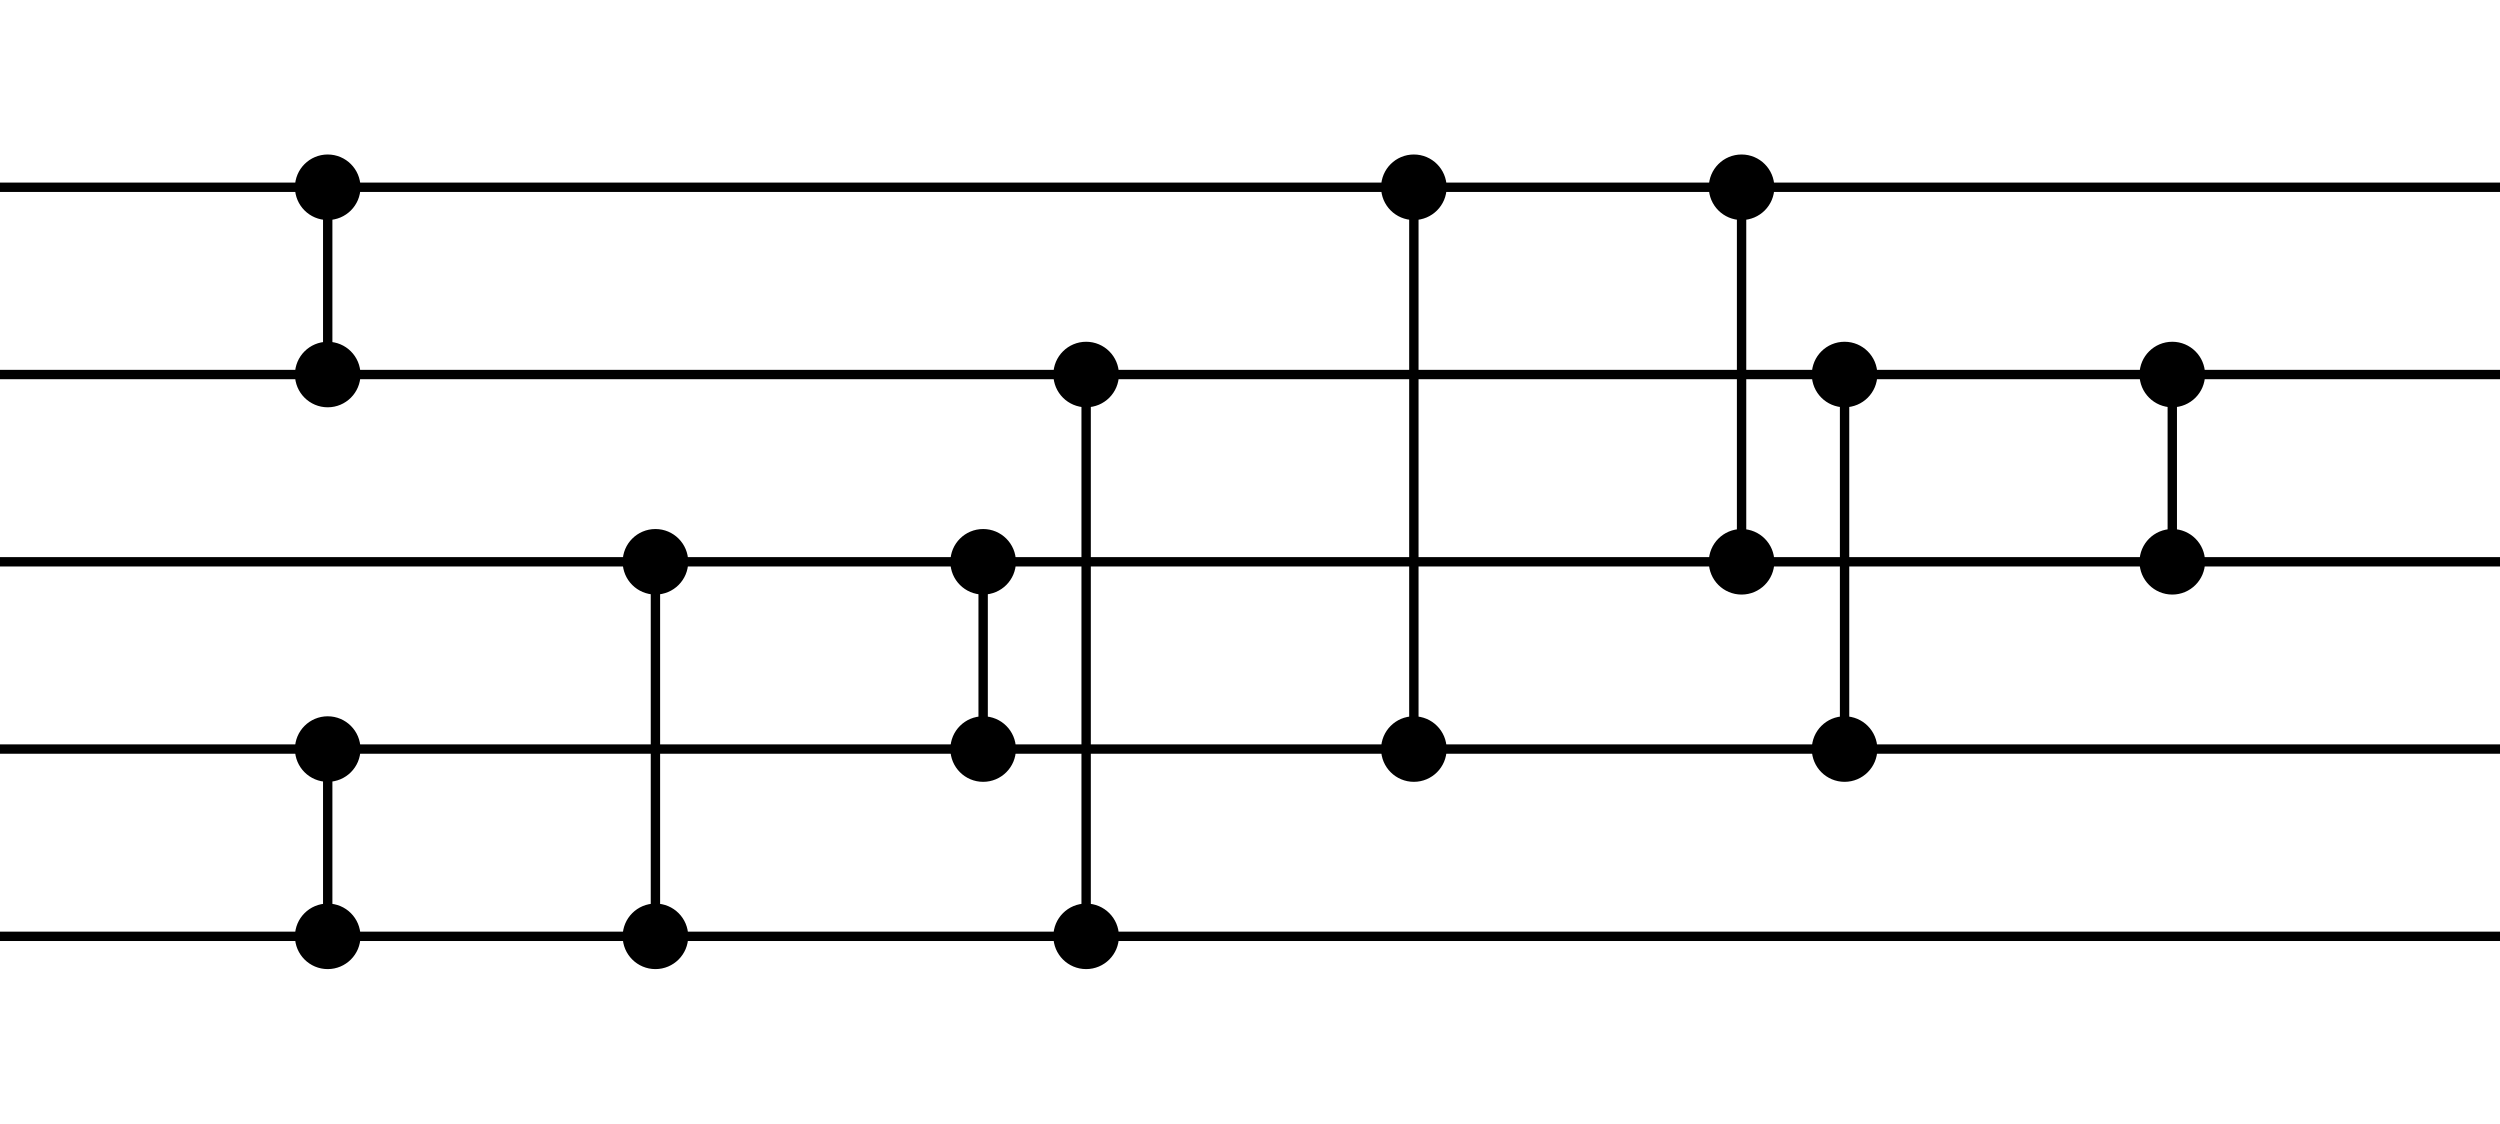
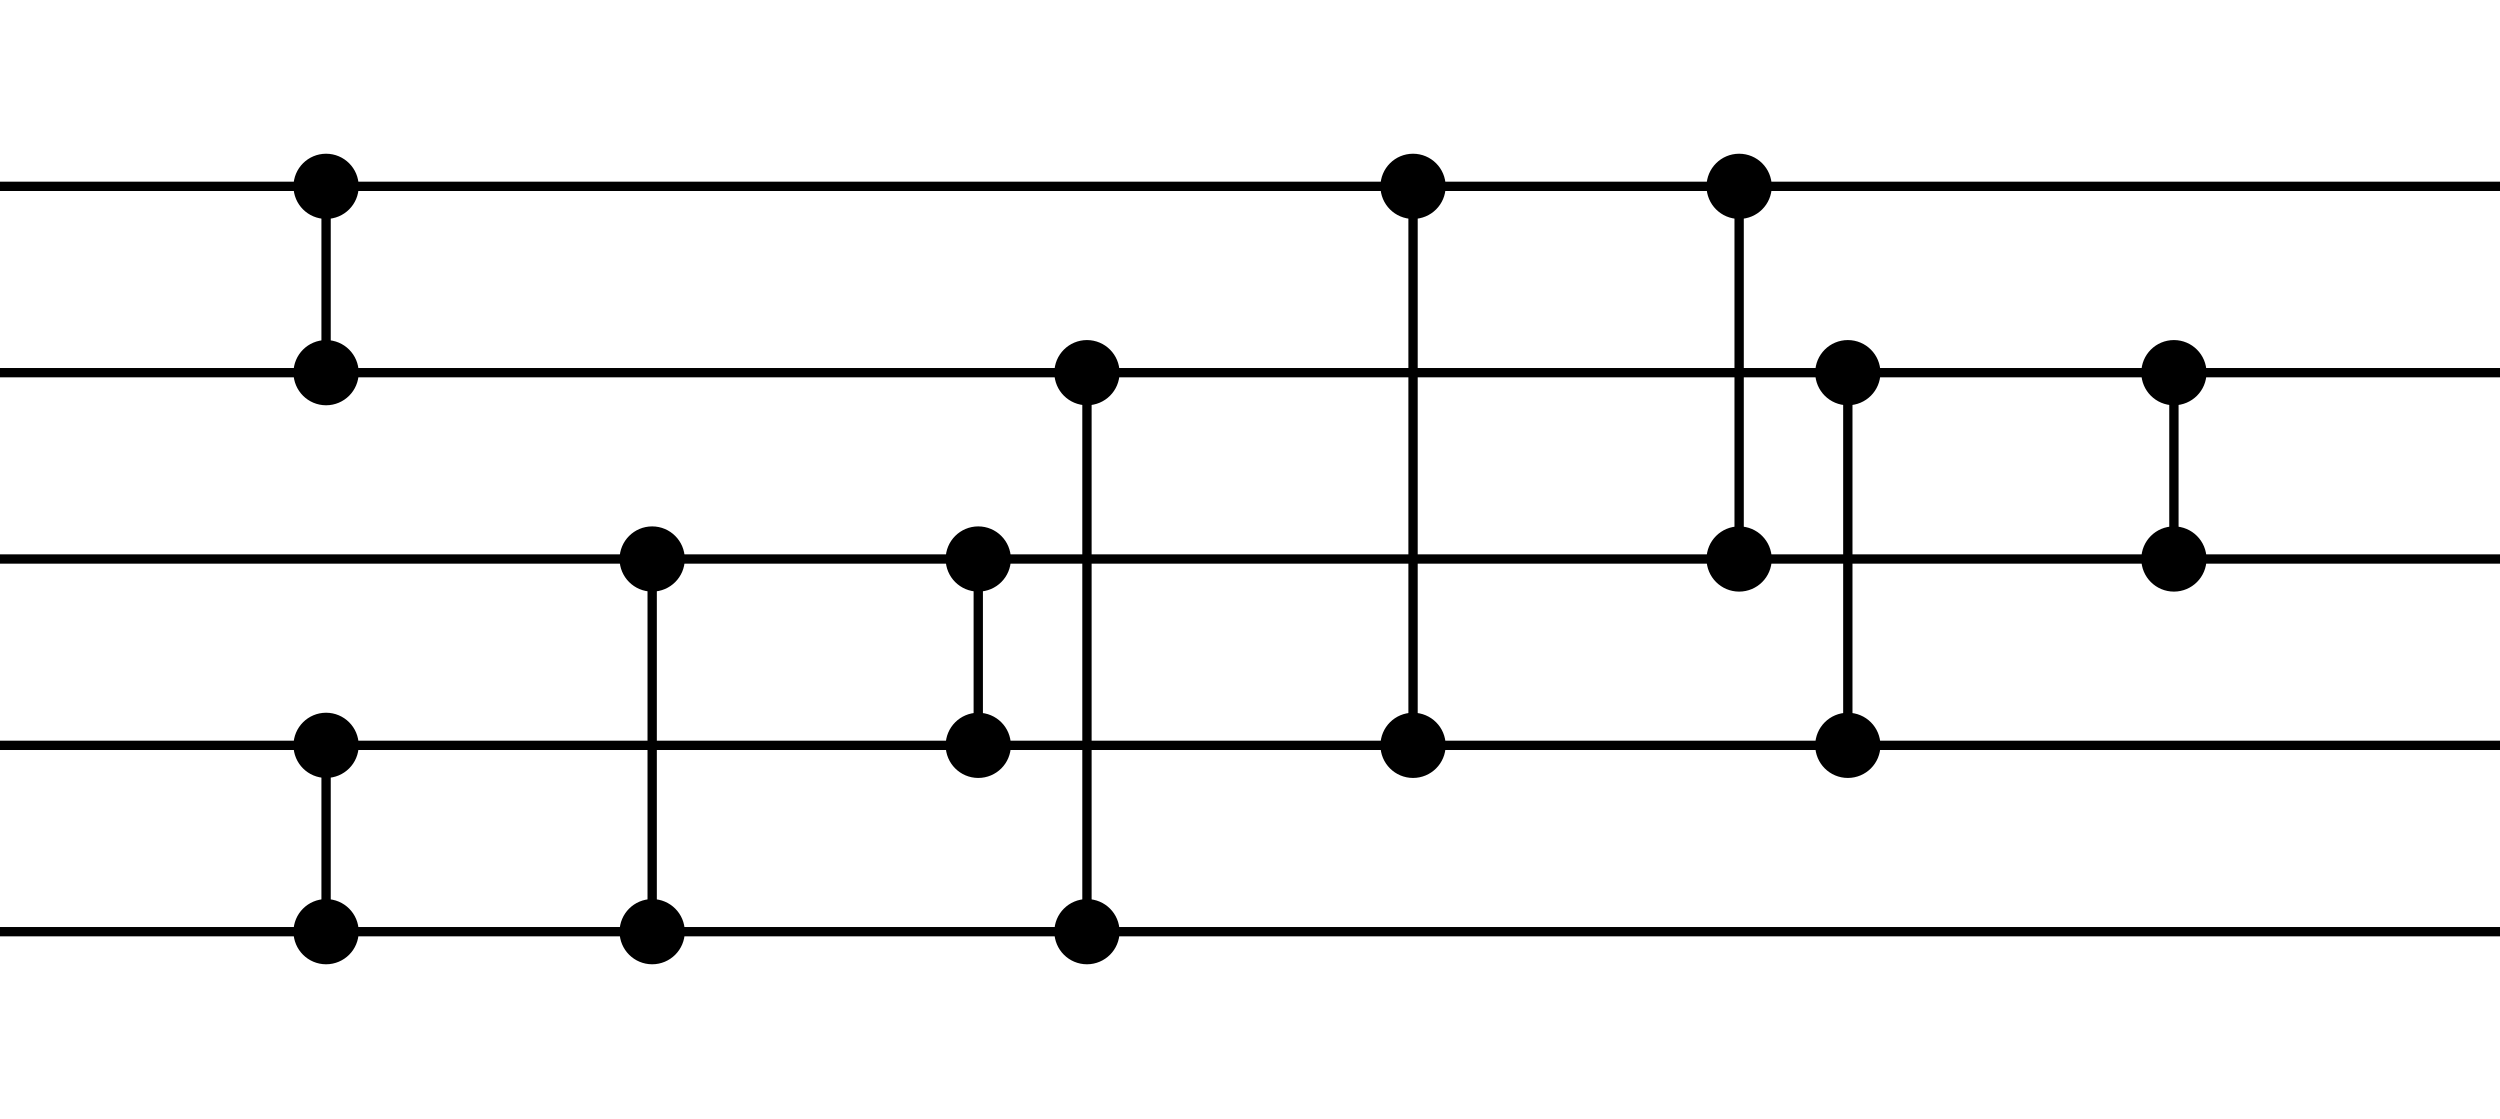
- <svg xmlns="http://www.w3.org/2000/svg" width="267px" height="120px">
-   <line x1="0" y1="20" x2="267" y2="20" style="stroke:black;stroke-width:1" />
-   <line x1="0" y1="40" x2="267" y2="40" style="stroke:black;stroke-width:1" />
-   <line x1="0" y1="60" x2="267" y2="60" style="stroke:black;stroke-width:1" />
-   <line x1="0" y1="80" x2="267" y2="80" style="stroke:black;stroke-width:1" />
-   <line x1="0" y1="100" x2="267" y2="100" style="stroke:black;stroke-width:1" />
+ <svg xmlns="http://www.w3.org/2000/svg" width="268.333px" height="120px">
  <circle cx="35" cy="20" r="3" style="stroke:black;stroke-width:1;fill=yellow" />
  <line x1="35" y1="20" x2="35" y2="40" style="stroke:black;stroke-width:1" />
  <circle cx="35" cy="40" r="3" style="stroke:black;stroke-width:1;fill=yellow" />
  <circle cx="35" cy="80" r="3" style="stroke:black;stroke-width:1;fill=yellow" />
  <line x1="35" y1="80" x2="35" y2="100" style="stroke:black;stroke-width:1" />
  <circle cx="35" cy="100" r="3" style="stroke:black;stroke-width:1;fill=yellow" />
  <circle cx="70" cy="60" r="3" style="stroke:black;stroke-width:1;fill=yellow" />
  <line x1="70" y1="60" x2="70" y2="100" style="stroke:black;stroke-width:1" />
  <circle cx="70" cy="100" r="3" style="stroke:black;stroke-width:1;fill=yellow" />
  <circle cx="105" cy="60" r="3" style="stroke:black;stroke-width:1;fill=yellow" />
  <line x1="105" y1="60" x2="105" y2="80" style="stroke:black;stroke-width:1" />
  <circle cx="105" cy="80" r="3" style="stroke:black;stroke-width:1;fill=yellow" />
-   <circle cx="116" cy="40" r="3" style="stroke:black;stroke-width:1;fill=yellow" />
-   <line x1="116" y1="40" x2="116" y2="100" style="stroke:black;stroke-width:1" />
-   <circle cx="116" cy="100" r="3" style="stroke:black;stroke-width:1;fill=yellow" />
-   <circle cx="151" cy="20" r="3" style="stroke:black;stroke-width:1;fill=yellow" />
-   <line x1="151" y1="20" x2="151" y2="80" style="stroke:black;stroke-width:1" />
-   <circle cx="151" cy="80" r="3" style="stroke:black;stroke-width:1;fill=yellow" />
-   <circle cx="186" cy="20" r="3" style="stroke:black;stroke-width:1;fill=yellow" />
-   <line x1="186" y1="20" x2="186" y2="60" style="stroke:black;stroke-width:1" />
-   <circle cx="186" cy="60" r="3" style="stroke:black;stroke-width:1;fill=yellow" />
-   <circle cx="197" cy="40" r="3" style="stroke:black;stroke-width:1;fill=yellow" />
-   <line x1="197" y1="40" x2="197" y2="80" style="stroke:black;stroke-width:1" />
-   <circle cx="197" cy="80" r="3" style="stroke:black;stroke-width:1;fill=yellow" />
-   <circle cx="232" cy="40" r="3" style="stroke:black;stroke-width:1;fill=yellow" />
-   <line x1="232" y1="40" x2="232" y2="60" style="stroke:black;stroke-width:1" />
-   <circle cx="232" cy="60" r="3" style="stroke:black;stroke-width:1;fill=yellow" />
+   <circle cx="116.667" cy="40" r="3" style="stroke:black;stroke-width:1;fill=yellow" />
+   <line x1="116.667" y1="40" x2="116.667" y2="100" style="stroke:black;stroke-width:1" />
+   <circle cx="116.667" cy="100" r="3" style="stroke:black;stroke-width:1;fill=yellow" />
+   <circle cx="151.667" cy="20" r="3" style="stroke:black;stroke-width:1;fill=yellow" />
+   <line x1="151.667" y1="20" x2="151.667" y2="80" style="stroke:black;stroke-width:1" />
+   <circle cx="151.667" cy="80" r="3" style="stroke:black;stroke-width:1;fill=yellow" />
+   <circle cx="186.667" cy="20" r="3" style="stroke:black;stroke-width:1;fill=yellow" />
+   <line x1="186.667" y1="20" x2="186.667" y2="60" style="stroke:black;stroke-width:1" />
+   <circle cx="186.667" cy="60" r="3" style="stroke:black;stroke-width:1;fill=yellow" />
+   <circle cx="198.333" cy="40" r="3" style="stroke:black;stroke-width:1;fill=yellow" />
+   <line x1="198.333" y1="40" x2="198.333" y2="80" style="stroke:black;stroke-width:1" />
+   <circle cx="198.333" cy="80" r="3" style="stroke:black;stroke-width:1;fill=yellow" />
+   <circle cx="233.333" cy="40" r="3" style="stroke:black;stroke-width:1;fill=yellow" />
+   <line x1="233.333" y1="40" x2="233.333" y2="60" style="stroke:black;stroke-width:1" />
+   <circle cx="233.333" cy="60" r="3" style="stroke:black;stroke-width:1;fill=yellow" />
+   <line x1="0" y1="20" x2="268.333" y2="20" style="stroke:black;stroke-width:1" />
+   <line x1="0" y1="40" x2="268.333" y2="40" style="stroke:black;stroke-width:1" />
+   <line x1="0" y1="60" x2="268.333" y2="60" style="stroke:black;stroke-width:1" />
+   <line x1="0" y1="80" x2="268.333" y2="80" style="stroke:black;stroke-width:1" />
+   <line x1="0" y1="100" x2="268.333" y2="100" style="stroke:black;stroke-width:1" />
</svg>
